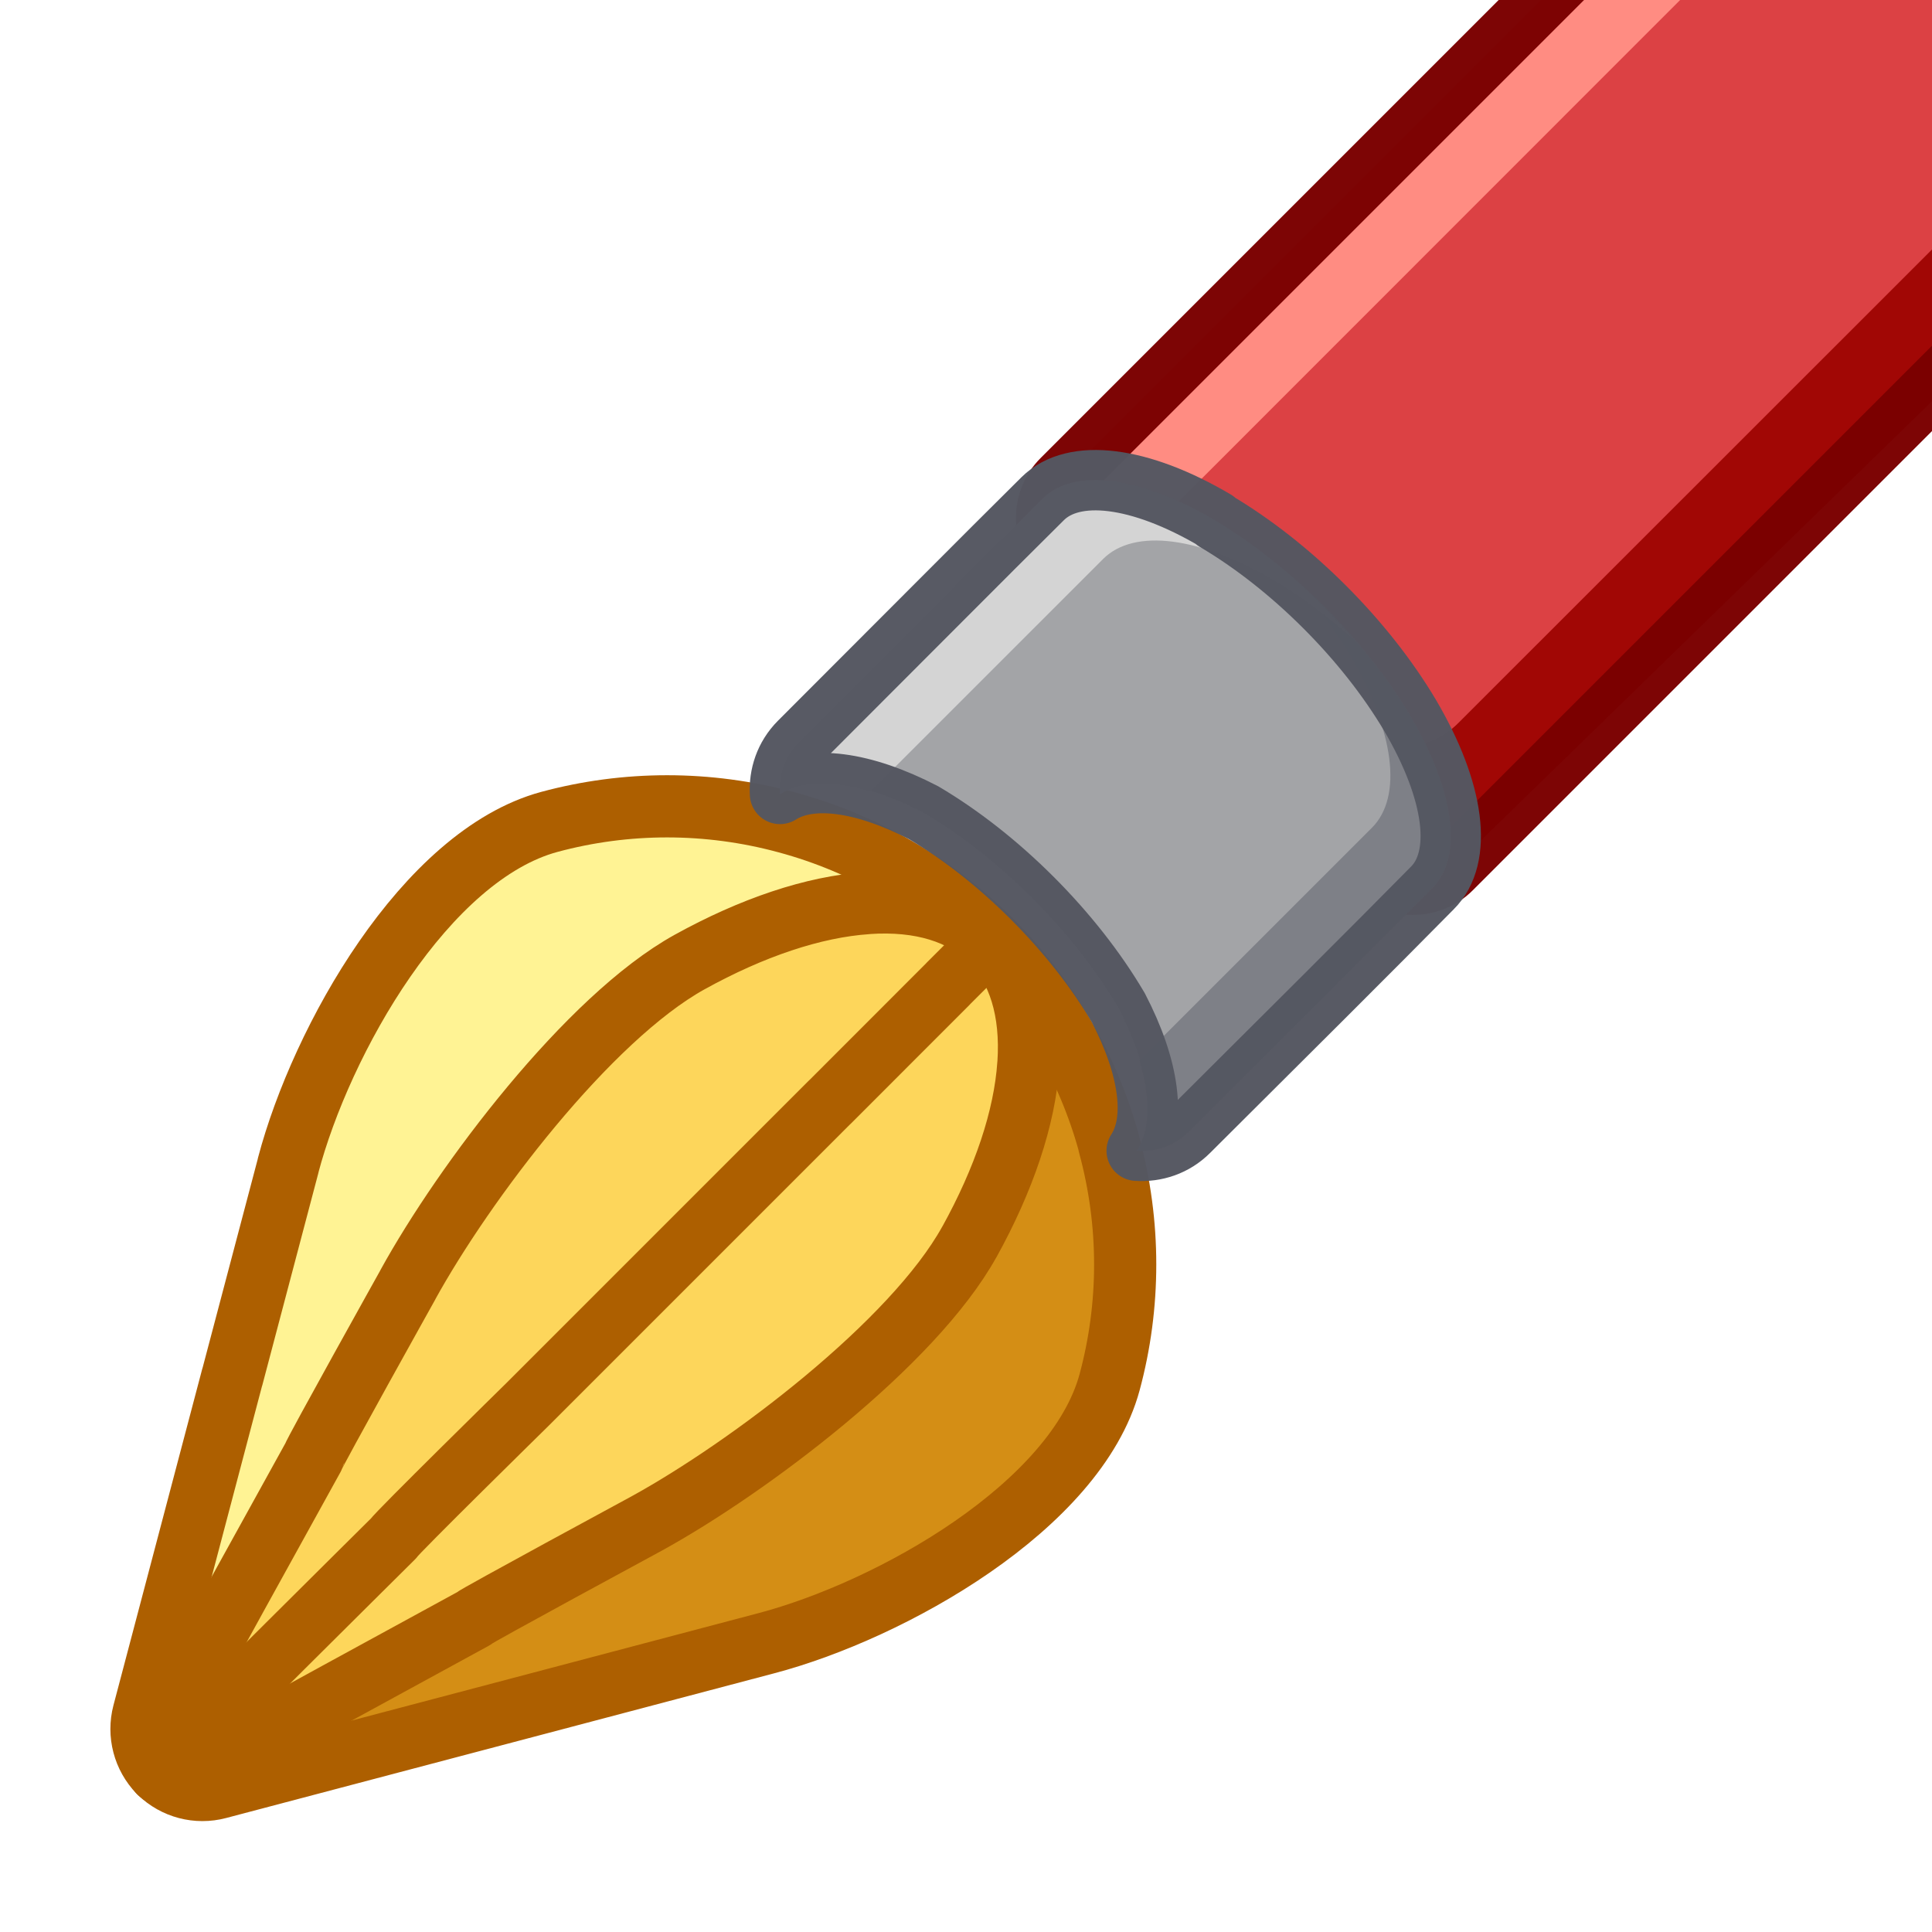
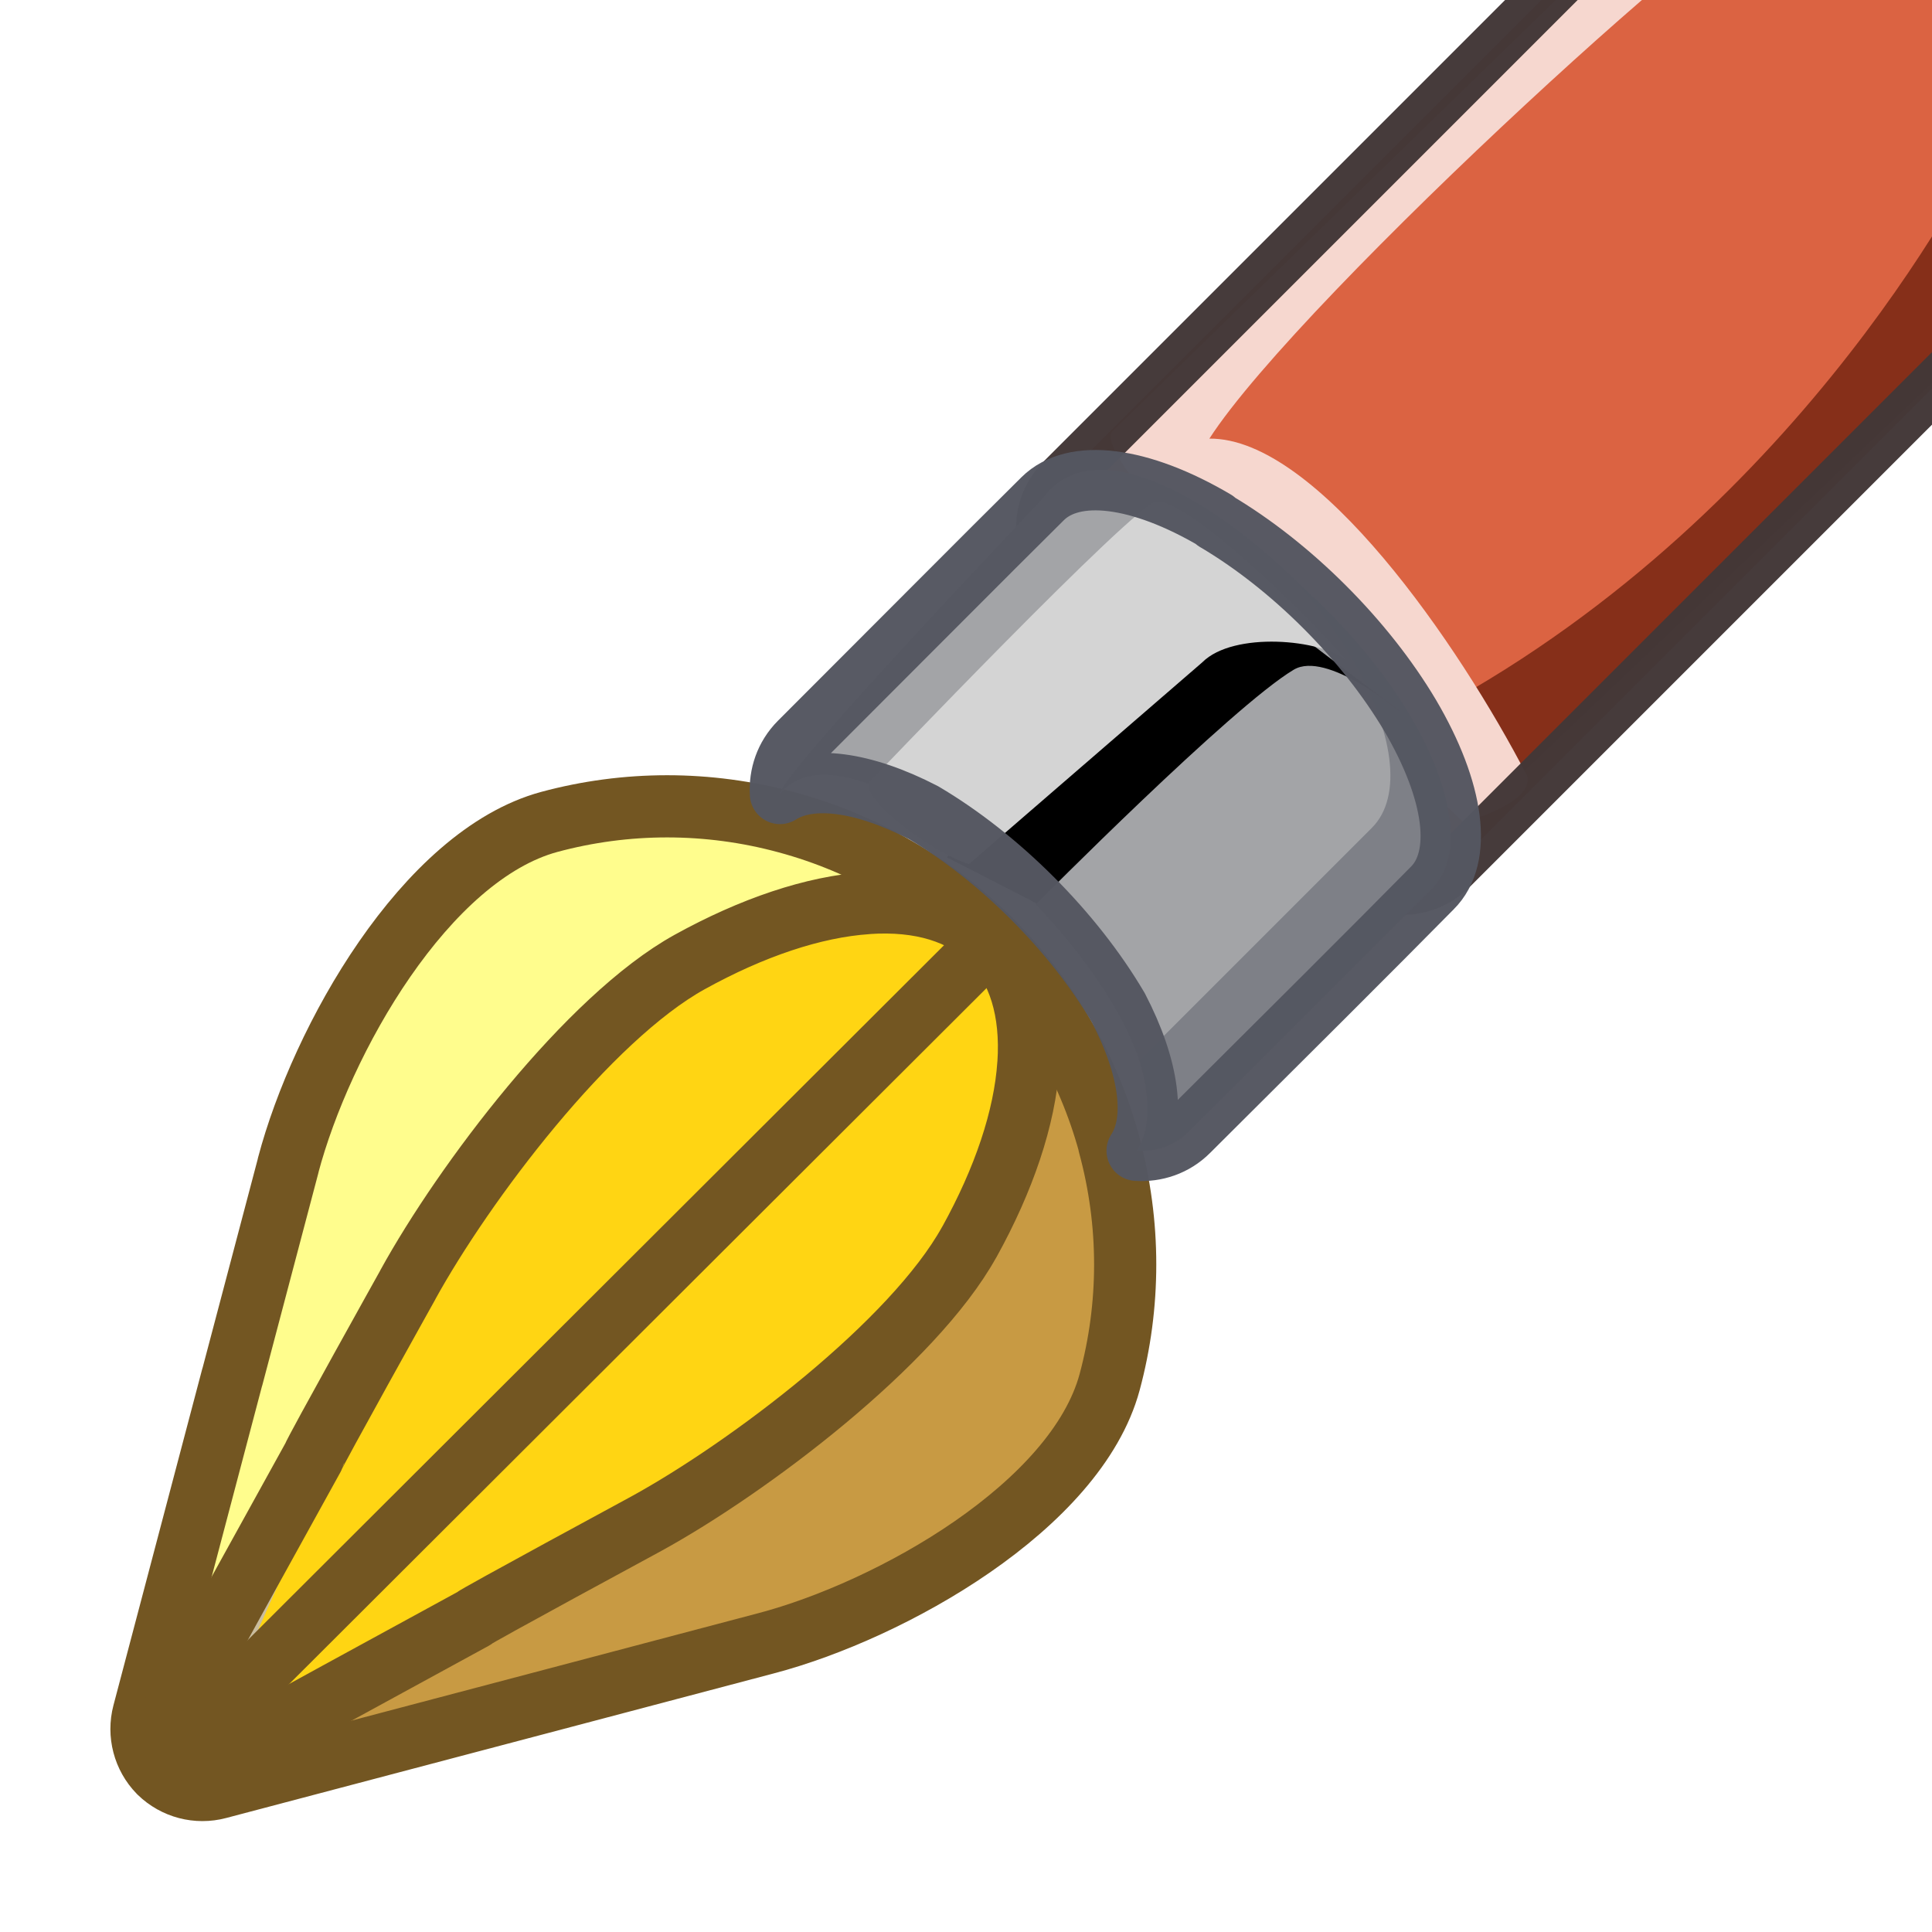
<svg xmlns="http://www.w3.org/2000/svg" width="100%" height="100%" viewBox="0 0 32 32" version="1.1" xml:space="preserve" style="fill-rule:evenodd;clip-rule:evenodd;stroke-linecap:round;stroke-linejoin:round;">
-   <g id="Layer-1" transform="matrix(1,0,0,1,0,-1090.52)">
-     <g id="path1552" transform="matrix(1,0,0,1,1.13687e-13,1090.52)">
-       <path d="M2.632,29.35C2.383,29.094 2.286,28.724 2.377,28.377C2.399,28.291 3.847,22.807 3.847,22.807L3.849,22.804C3.877,22.697 4.774,19.302 4.774,19.302L4.773,19.301C5.323,17.222 7.046,14.168 9.1,13.613C10.365,13.272 11.721,13.264 13.033,13.621C14.331,13.972 15.488,14.654 16.41,15.572L16.419,15.582C17.337,16.503 18.018,17.659 18.372,18.954L18.37,18.958C18.728,20.271 18.72,21.627 18.379,22.892C17.824,24.946 14.766,26.671 12.689,27.218L9.184,28.144L3.614,29.614C3.267,29.706 2.898,29.609 2.641,29.359L2.632,29.35Z" style="fill:rgb(253,214,91);fill-rule:nonzero;" />
+   <g id="Layer-1">
+     <g id="path1552">
      <g>
-         <g id="path981" transform="matrix(1,0,0,1,-1.13687e-13,-1090.52)">
-           <path d="M15.502,1105.34C16.04,1106.08 16.458,1106.91 16.704,1107.82C17.008,1108.94 17.845,1110.6 10.454,1116.23C10.454,1116.23 2.924,1120.12 3.568,1120.12C3.669,1120.12 3.77,1120.1 3.868,1120.08L9.184,1118.67L12.122,1117.9C14.513,1117.27 18.06,1115.25 18.508,1112.85C18.714,1111.75 18.676,1110.61 18.372,1109.49C17.911,1107.79 16.879,1106.35 15.502,1105.34Z" style="fill:rgb(212,142,21);fill-rule:nonzero;" />
-         </g>
-         <g id="path968" transform="matrix(1,0,0,1,-1.13687e-13,-1090.52)">
-           <path d="M11.334,1103.88C10.769,1103.86 10.209,1103.9 9.66,1104C7.266,1104.45 5.244,1108 4.612,1110.39L3.837,1113.33L2.433,1118.64C2.407,1118.74 2.394,1118.84 2.394,1118.94C2.394,1119.59 3.505,1118 3.505,1118L6.28,1112.06C10.911,1105.67 13.574,1105.5 14.692,1105.81C15.599,1106.05 16.431,1106.47 17.169,1107.01C16.164,1105.63 14.718,1104.6 13.025,1104.14C12.465,1103.99 11.898,1103.9 11.334,1103.88Z" style="fill:rgb(255,243,148);fill-rule:nonzero;" />
+         <g id="path968">
+           <path d="M15.502,14.82C16.04,15.56 16.458,16.39 16.704,17.3C17.008,18.42 17.845,20.08 10.454,25.71C10.454,25.71 2.924,29.6 3.568,29.6C3.669,29.6 3.77,29.58 3.868,29.56L9.184,28.15L12.122,27.38C14.513,26.75 18.06,24.73 18.508,22.33C18.714,21.23 18.676,20.09 18.372,18.97C17.911,17.27 16.879,15.83 15.502,14.82Z" style="fill:rgb(200,154,67);fill-rule:nonzero;" />
+           <path d="M17.169,16.49C16.164,15.11 11.359,13.123 10.81,13.223C8.416,13.673 5.547,15.961 4.915,18.351L3.072,27.371C3.046,27.471 6.28,21.54 6.28,21.54C10.911,15.15 13.574,14.98 14.692,15.29C15.599,15.53 16.431,15.95 17.169,16.49Z" style="fill:rgb(255,253,141);fill-rule:nonzero;" />
        </g>
      </g>
-       <path d="M2.632,29.35C2.383,29.094 2.286,28.724 2.377,28.377C2.399,28.291 3.847,22.807 3.847,22.807L3.849,22.804C3.877,22.697 4.774,19.302 4.774,19.302L4.773,19.301C5.323,17.222 7.046,14.168 9.1,13.613C10.365,13.272 11.721,13.264 13.033,13.621C14.331,13.972 15.488,14.654 16.41,15.572L16.419,15.582C17.337,16.503 18.018,17.659 18.372,18.954L18.37,18.958C18.728,20.271 18.72,21.627 18.379,22.892C17.824,24.946 14.766,26.671 12.689,27.218L9.184,28.144L3.614,29.614C3.267,29.706 2.898,29.609 2.641,29.359L2.632,29.35Z" style="fill:none;fill-rule:nonzero;stroke:rgb(173,95,0);stroke-width:1.03px;" />
+       <path d="M2.632,29.35C2.383,29.094 2.286,28.724 2.377,28.377C2.399,28.291 3.847,22.807 3.847,22.807L3.849,22.804C3.877,22.697 4.774,19.302 4.774,19.302L4.773,19.301C5.323,17.222 7.046,14.168 9.1,13.613C10.365,13.272 11.721,13.264 13.033,13.621C14.331,13.972 15.488,14.654 16.41,15.572L16.419,15.582C17.337,16.503 18.018,17.659 18.372,18.954L18.37,18.958C18.728,20.271 18.72,21.627 18.379,22.892C17.824,24.946 14.766,26.671 12.689,27.218L9.184,28.144L3.614,29.614C3.267,29.706 2.898,29.609 2.641,29.359L2.632,29.35Z" style="fill:none;fill-rule:nonzero;stroke:rgb(115,86,34);stroke-width:1.03px;" />
    </g>
-     <g id="g1589" transform="matrix(0.683293,0.683293,-0.683293,0.683293,792.618,348.299)">
-       <path id="path1556" d="M-13.463,1142.67L-13.463,1142.14C-13.486,1142.11 -13.463,1136.99 -13.463,1136.99C-13.492,1136.94 -13.463,1133.75 -13.463,1133.75C-13.463,1131.83 -13.462,1128.33 -13.463,1126.42L-13.462,1126.42C-13.462,1125.25 -13.462,1124.25 -13.463,1123.55L-13.464,1123.55C-13.463,1122.85 -13.463,1122.51 -13.463,1122.51" style="fill:none;fill-rule:nonzero;stroke:rgb(173,95,0);stroke-width:1.03px;" />
-       <g id="path1554" transform="matrix(0.731751,-0.731751,0.731751,0.731751,-36.8787,1123.12)">
-         <path d="M2.632,29.35C2.514,29.219 2.535,28.969 2.689,28.689L2.688,28.688C2.706,28.623 5.184,24.144 5.184,24.144L5.186,24.141C5.205,24.062 6.755,21.283 6.755,21.283L6.754,21.283C7.687,19.586 9.743,16.865 11.422,15.935C12.456,15.363 13.475,15.018 14.37,14.958L14.37,14.957C15.252,14.896 15.948,15.117 16.41,15.572L16.419,15.582C16.874,16.043 17.094,16.738 17.035,17.618L17.034,17.622C16.974,18.517 16.629,19.536 16.057,20.57L16.056,20.57C15.127,22.249 12.405,24.304 10.708,25.236C10.708,25.236 7.856,26.779 7.85,26.805L7.848,26.808C7.848,26.808 3.307,29.282 3.303,29.303C3.023,29.456 2.773,29.477 2.642,29.359L2.641,29.359L2.632,29.35Z" style="fill:none;fill-rule:nonzero;stroke:rgb(173,95,0);stroke-width:1.03px;" />
+     <g id="g1589">
+       <path d="M2.825,28.855C2.843,28.79 5.183,24.144 5.183,24.144L5.185,24.141C5.204,24.062 6.754,21.283 6.754,21.283L6.753,21.283C7.686,19.586 9.742,16.865 11.421,15.935C12.455,15.363 13.474,15.018 14.369,14.958L14.369,14.957C15.251,14.896 15.947,15.117 16.409,15.572C11.82,20.774 7.015,28.687 2.825,28.855Z" style="fill:rgb(202,189,158);fill-rule:nonzero;" />
+       <path id="path1556" d="M3.304,29.301C8.333,16.873 12.574,13.831 16.409,15.618L17.033,17.622C16.973,18.517 16.628,19.536 16.056,20.57L16.055,20.57C15.126,22.249 12.404,24.304 10.707,25.236C10.707,25.236 7.855,26.779 7.849,26.805L7.847,26.808C7.847,26.808 3.413,29.224 3.304,29.301L3.302,29.303C3.302,29.303 3.303,29.302 3.303,29.302L3.304,29.301Z" style="fill:rgb(255,213,19);fill-rule:nonzero;" />
+       <path d="M2.687,28.688C2.705,28.623 5.183,24.144 5.183,24.144L5.185,24.141C5.204,24.062 6.754,21.283 6.754,21.283L6.753,21.283C7.686,19.586 9.742,16.865 11.421,15.935C12.455,15.363 13.474,15.018 14.369,14.958L14.369,14.957C15.251,14.896 15.947,15.117 16.409,15.572" style="fill:none;stroke:rgb(115,86,34);stroke-width:1.03px;" />
+       <path d="M16.409,15.572L16.418,15.582C16.873,16.043 17.093,16.738 17.034,17.618L17.033,17.622C16.973,18.517 16.628,19.536 16.056,20.57L16.055,20.57C15.126,22.249 12.404,24.304 10.707,25.236C10.707,25.236 7.855,26.779 7.849,26.805L7.847,26.808C7.847,26.808 3.306,29.282 3.302,29.303" style="fill:none;stroke:rgb(115,86,34);stroke-width:1.03px;" />
+       <path d="M2.969,29.003L16.418,15.582" style="fill:none;stroke:rgb(115,86,34);stroke-width:1px;stroke-miterlimit:1.5;" />
+     </g>
+     <g>
+       <path d="M36.36,2.073C36.804,1.629 36.804,0.909 36.36,0.466L31.515,-4.379C31.072,-4.822 30.352,-4.823 29.909,-4.379L17.587,7.943C17.143,8.387 17.143,9.107 17.586,9.55L22.431,14.395C22.875,14.838 23.595,14.838 24.038,14.395L36.36,2.073Z" style="fill:rgb(219,98,65);fill-opacity:0.99;" />
+       <g>
+         <path d="M32.957,2.221C32.957,2.221 30.316,7.94 24.38,11.422C24.419,12.177 25.112,12.247 25.012,12.997L33.876,4.56C34.388,4.05 32.957,2.221 32.957,2.221Z" style="fill:rgb(134,47,25);fill-rule:nonzero;" />
+         <path d="M29.448,-1.62C29.96,-2.13 28.305,-2.469 28.049,-2.219L18.424,7.147C17.912,7.667 24.241,13.619 24.241,13.619C24.241,13.619 25.421,13.304 25.292,12.847C24.178,10.694 21.816,7.247 20.031,7.265C21.552,4.905 29.335,-2.169 29.448,-1.62Z" style="fill:rgb(246,215,207);fill-rule:nonzero;" />
      </g>
+       <path d="M36.36,2.073C36.804,1.629 36.804,0.909 36.36,0.466L31.515,-4.379C31.072,-4.822 30.352,-4.823 29.909,-4.379L17.587,7.943C17.143,8.387 17.143,9.107 17.586,9.55L22.431,14.395C22.875,14.838 23.595,14.838 24.038,14.395L36.36,2.073Z" style="fill:none;stroke:rgb(67,55,55);stroke-opacity:0.98;stroke-width:0.85px;" />
    </g>
-     <g transform="matrix(0.707107,0.707107,-0.478418,0.478418,-175.046,175.046)">
-       <path d="M798.29,737.995C798.29,737.068 797.781,736.316 797.154,736.316L790.302,736.316C789.675,736.316 789.166,737.068 789.166,737.995L789.166,763.751C789.166,764.678 789.675,765.431 790.302,765.431L797.154,765.431C797.781,765.431 798.29,764.678 798.29,763.751L798.29,737.995Z" style="fill:rgb(220,64,67);fill-opacity:0.99;" />
-       <g>
-         <g transform="matrix(0.707107,-1.04511,0.707107,1.04511,-3.41061e-13,-365.885)">
-           <path d="M32.672,1093.98L24.159,1102.49C23.647,1103.01 22.822,1103.01 22.31,1102.49L17.931,1098.12L17.707,1098.34C17.195,1098.86 17.195,1099.68 17.707,1100.19L22.31,1104.8C22.822,1105.31 23.647,1105.31 24.159,1104.8L32.899,1096.29C33.411,1095.78 32.672,1093.98 32.672,1093.98Z" style="fill:rgb(161,7,5);fill-rule:nonzero;" />
-         </g>
-         <g transform="matrix(0.707107,-1.04511,0.707107,1.04511,-3.41061e-13,-365.885)">
-           <path d="M30.371,1086.22C30.037,1086.22 29.703,1086.35 29.447,1086.6L17.707,1098.34C17.195,1098.86 17.195,1099.68 17.707,1100.19L17.931,1100.42L29.447,1088.9C29.959,1088.39 30.782,1088.39 31.294,1088.9L35.672,1093.28L35.899,1093.05C36.411,1092.54 36.411,1091.72 35.899,1091.21L31.294,1086.6C31.038,1086.35 30.705,1086.22 30.37,1086.22L30.371,1086.22Z" style="fill:rgb(255,140,130);fill-rule:nonzero;" />
-         </g>
-       </g>
-       <path d="M798.29,737.995C798.29,737.068 797.781,736.316 797.154,736.316L790.302,736.316C789.675,736.316 789.166,737.068 789.166,737.995L789.166,763.751C789.166,764.678 789.675,765.431 790.302,765.431L797.154,765.431C797.781,765.431 798.29,764.678 798.29,763.751L798.29,737.995Z" style="fill:none;stroke:rgb(122,0,0);stroke-opacity:0.98;stroke-width:1px;" />
+     <path id="path1025" d="M23.722,14.71C25.247,12.59 18.904,5.965 17.27,8.26C17.27,8.26 12.902,12.84 12.919,13.15C14.298,11.459 20.138,17.017 18.827,19.06C19.139,19.08 23.722,14.71 23.722,14.71Z" style="fill:rgb(163,164,167);fill-rule:nonzero;" />
+     <g>
+       <path d="M21.41,9.578C21.767,9.989 22.097,10.415 22.355,10.852C23.097,12.107 23.237,13.197 22.723,13.711L18.873,17.561C19.057,18.183 19.054,18.713 18.828,19.062C19.139,19.081 19.453,18.981 19.691,18.742L21.92,16.516L22.918,15.516L23.723,14.713C24.237,14.199 24.097,13.107 23.356,11.851C22.874,11.035 22.178,10.245 21.41,9.578Z" style="fill:rgb(126,128,135);fill-rule:nonzero;" />
+       <path d="M15.683,14.2L20.291,9.578L23.174,11.773C23.174,11.773 21.97,10.77 21.429,11.092C20.406,11.701 17.172,14.964 17.172,14.964L15.683,14.2Z" />
+       <path d="M19.155,8.307C18.822,8.319 14.416,12.936 14.416,12.936C14.177,13.175 15.428,14.128 16.049,14.312L19.915,10.969C20.429,10.454 21.894,10.585 22.306,10.944C21.638,10.175 19.711,8.288 19.155,8.307Z" style="fill:rgb(212,212,212);fill-rule:nonzero;" />
    </g>
-     <path id="path1025" d="M20.13,1099.14C18.875,1098.4 17.784,1098.27 17.27,1098.78L16.466,1099.58L15.467,1100.58L13.24,1102.81C13.001,1103.05 12.902,1103.36 12.919,1103.67C13.424,1103.35 14.291,1103.46 15.296,1103.98C16.551,1104.72 17.781,1105.95 18.522,1107.21C19.043,1108.21 19.154,1109.08 18.827,1109.58C19.139,1109.6 19.453,1109.5 19.692,1109.26L21.92,1107.04L22.919,1106.04L23.722,1105.23C24.237,1104.72 24.097,1103.63 23.356,1102.37C22.615,1101.12 21.386,1099.89 20.13,1099.15L20.13,1099.14Z" style="fill:rgb(163,164,167);fill-rule:nonzero;" />
-     <g>
-       <g id="path1038" transform="matrix(0.264583,0,0,0.264583,0,1090.52)">
-         <path d="M80.92,36.201C82.269,37.755 83.518,39.362 84.493,41.014C87.294,45.759 87.826,49.877 85.881,51.821L71.331,66.371C72.027,68.722 72.016,70.726 71.161,72.047C72.338,72.119 73.522,71.739 74.424,70.837L82.847,62.421L86.619,58.642L89.66,55.608C91.606,53.664 91.074,49.539 88.273,44.793C86.452,41.709 83.821,38.723 80.92,36.201Z" style="fill:rgb(126,128,135);fill-rule:nonzero;" />
-       </g>
-       <g id="path1027" transform="matrix(0.264583,0,0,0.264583,0,1090.52)">
-         <path d="M68.297,30.059C67.038,30.104 66,30.488 65.271,31.218L62.237,34.259L58.457,38.031L50.042,46.454C49.139,47.357 48.766,48.541 48.831,49.717C50.151,48.863 52.152,48.854 54.5,49.547L66.016,38.032L69.05,34.998C70.994,33.052 75.112,33.577 79.857,36.378C81.516,37.357 83.132,38.617 84.692,39.973C82.168,37.066 79.175,34.422 76.085,32.598C73.119,30.848 70.396,29.985 68.297,30.059Z" style="fill:rgb(212,212,212);fill-rule:nonzero;" />
-       </g>
-     </g>
-     <path id="path10251" d="M20.13,1099.14C18.875,1098.4 17.784,1098.27 17.27,1098.78L16.466,1099.58L15.467,1100.58L13.24,1102.81C13.001,1103.05 12.902,1103.36 12.919,1103.67C13.424,1103.35 14.291,1103.46 15.296,1103.98C16.551,1104.72 17.781,1105.95 18.522,1107.21C19.043,1108.21 19.154,1109.08 18.827,1109.58C19.139,1109.6 19.453,1109.5 19.692,1109.26L21.92,1107.04L22.919,1106.04L23.722,1105.23C24.237,1104.72 24.097,1103.63 23.356,1102.37C22.615,1101.12 21.386,1099.89 20.13,1099.15L20.13,1099.14Z" style="fill:none;fill-rule:nonzero;stroke:rgb(85,87,97);stroke-opacity:0.98;stroke-width:1px;" />
+     <path id="path10251" d="M20.13,8.62C18.875,7.88 17.784,7.75 17.27,8.26L16.466,9.06L15.467,10.06L13.24,12.29C13.001,12.53 12.902,12.84 12.919,13.15C13.424,12.83 14.291,12.94 15.296,13.46C16.551,14.2 17.781,15.43 18.522,16.69C19.043,17.69 19.154,18.56 18.827,19.06C19.139,19.08 19.453,18.98 19.692,18.74L21.92,16.52L22.919,15.52L23.722,14.71C24.237,14.2 24.097,13.11 23.356,11.85C22.615,10.6 21.386,9.37 20.13,8.63L20.13,8.62Z" style="fill:none;fill-rule:nonzero;stroke:rgb(85,87,97);stroke-opacity:0.98;stroke-width:1px;" />
  </g>
</svg>
